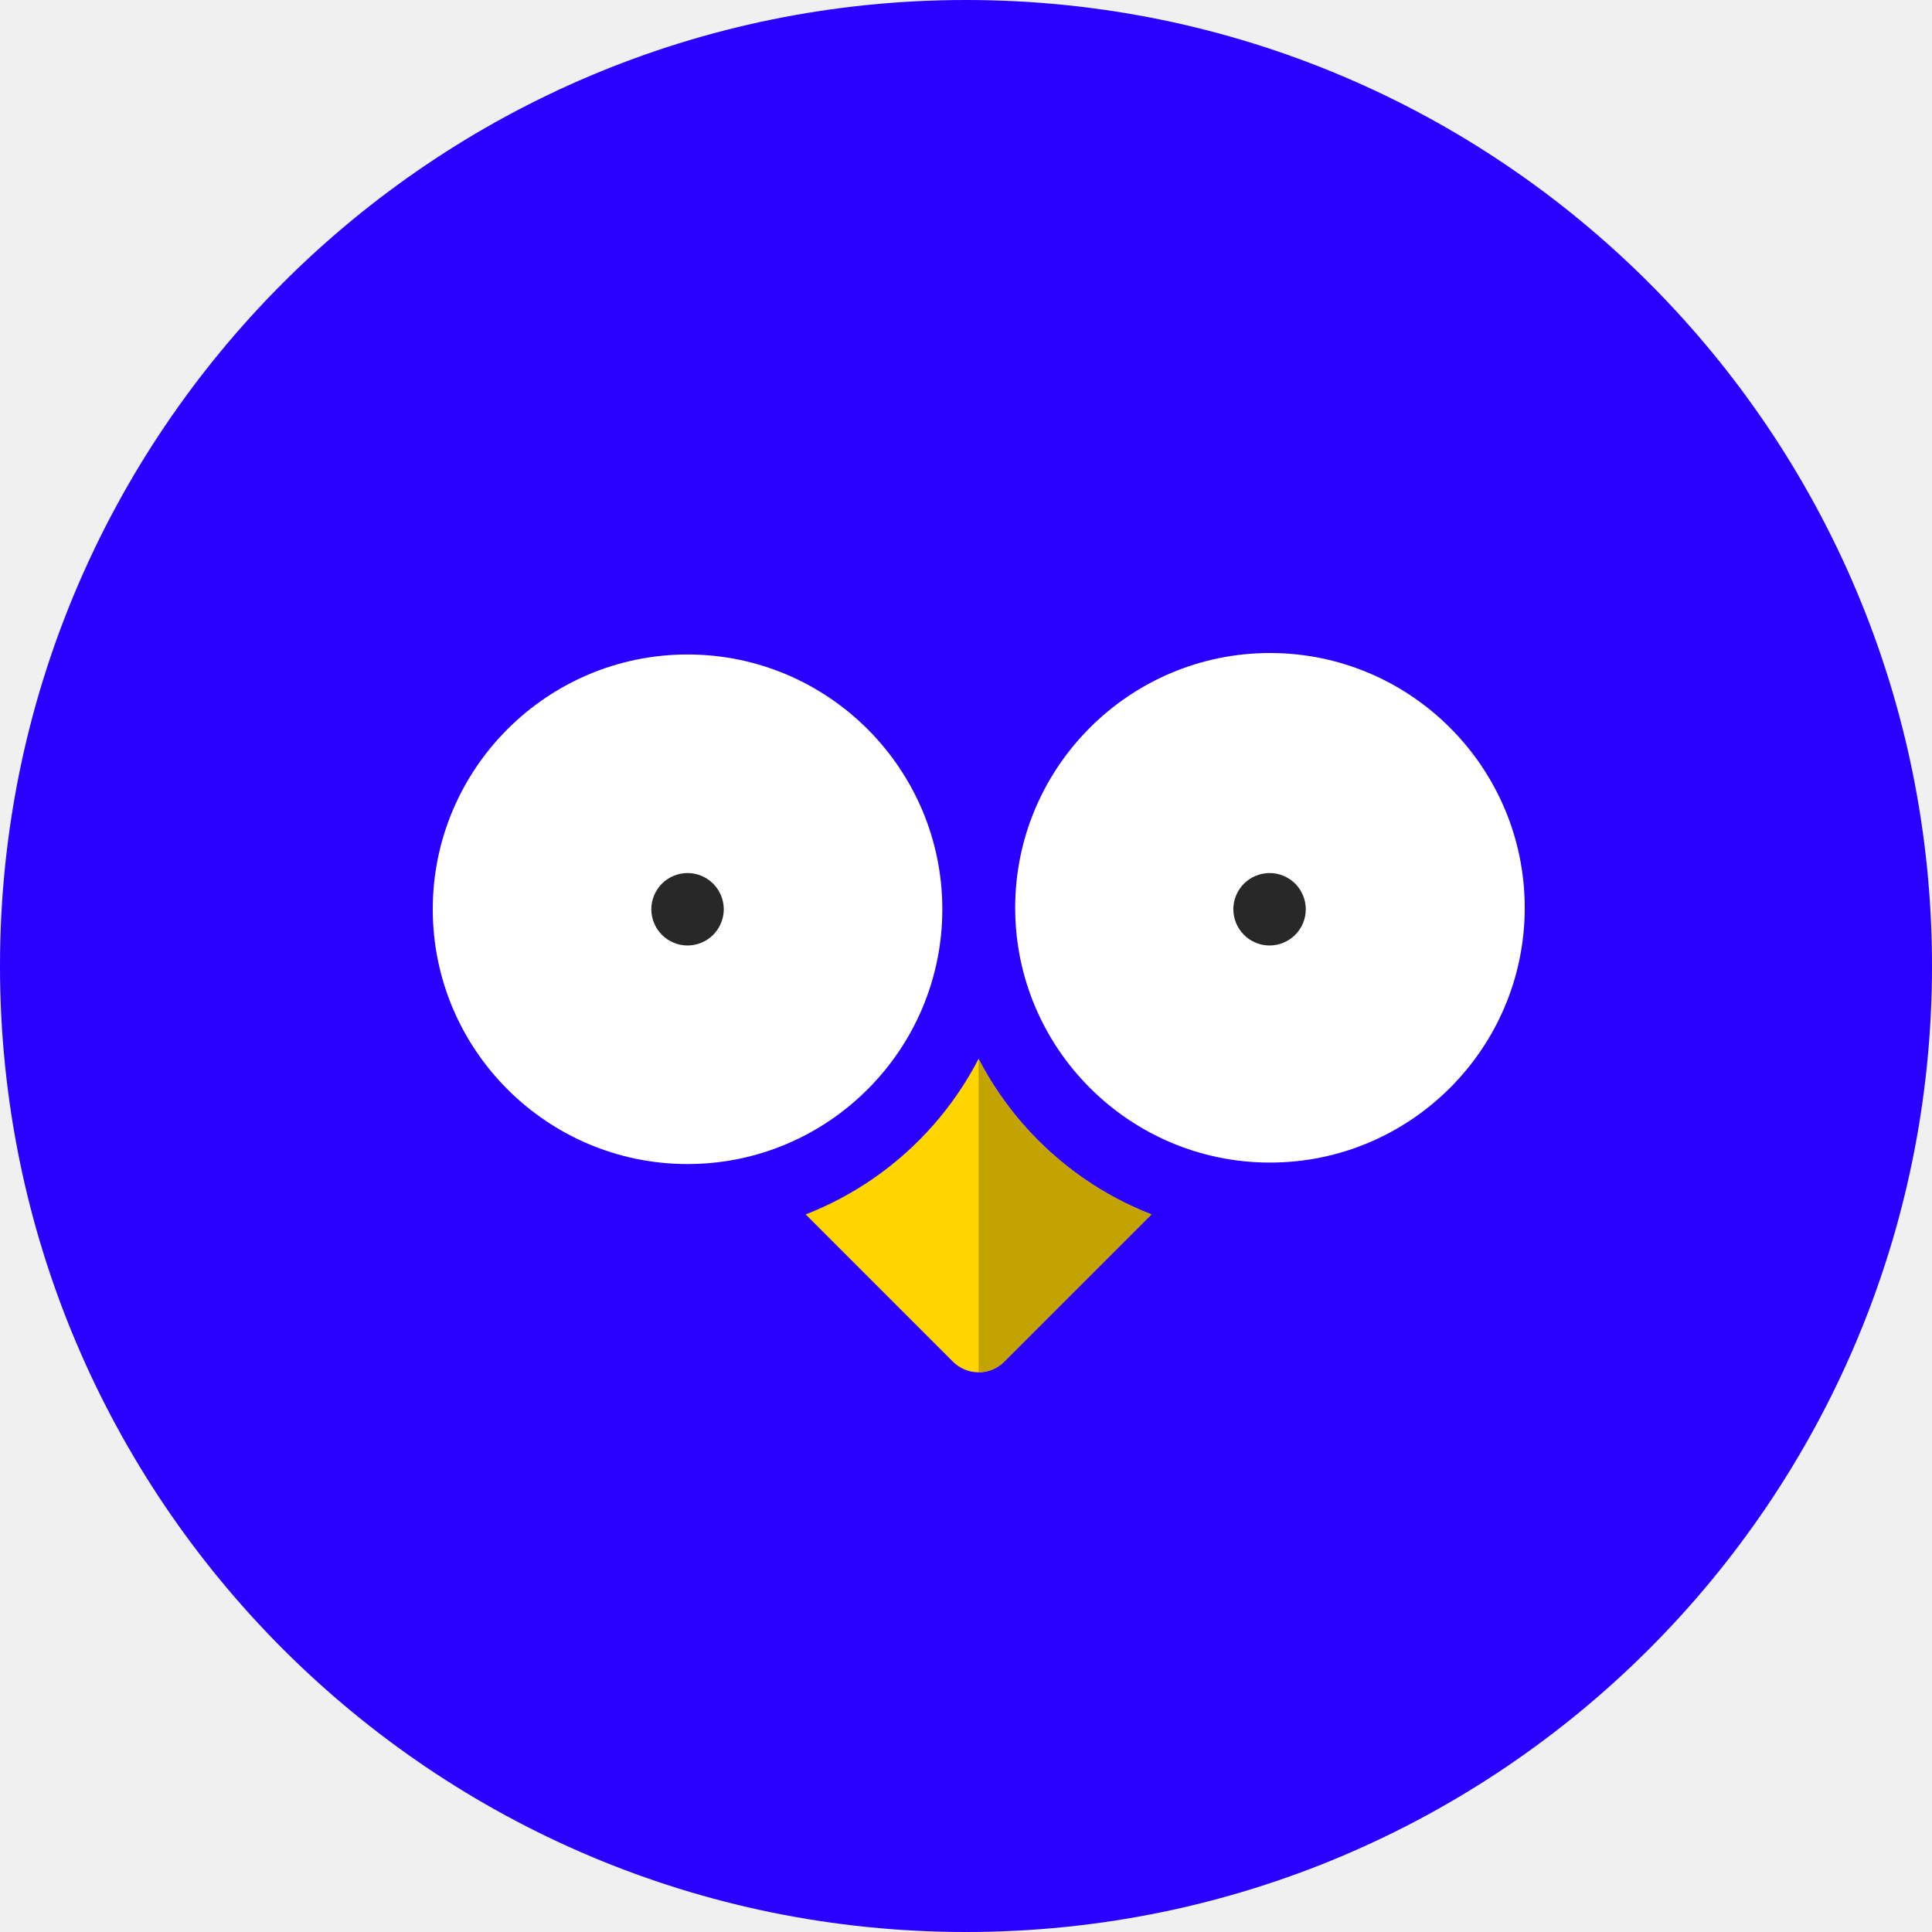
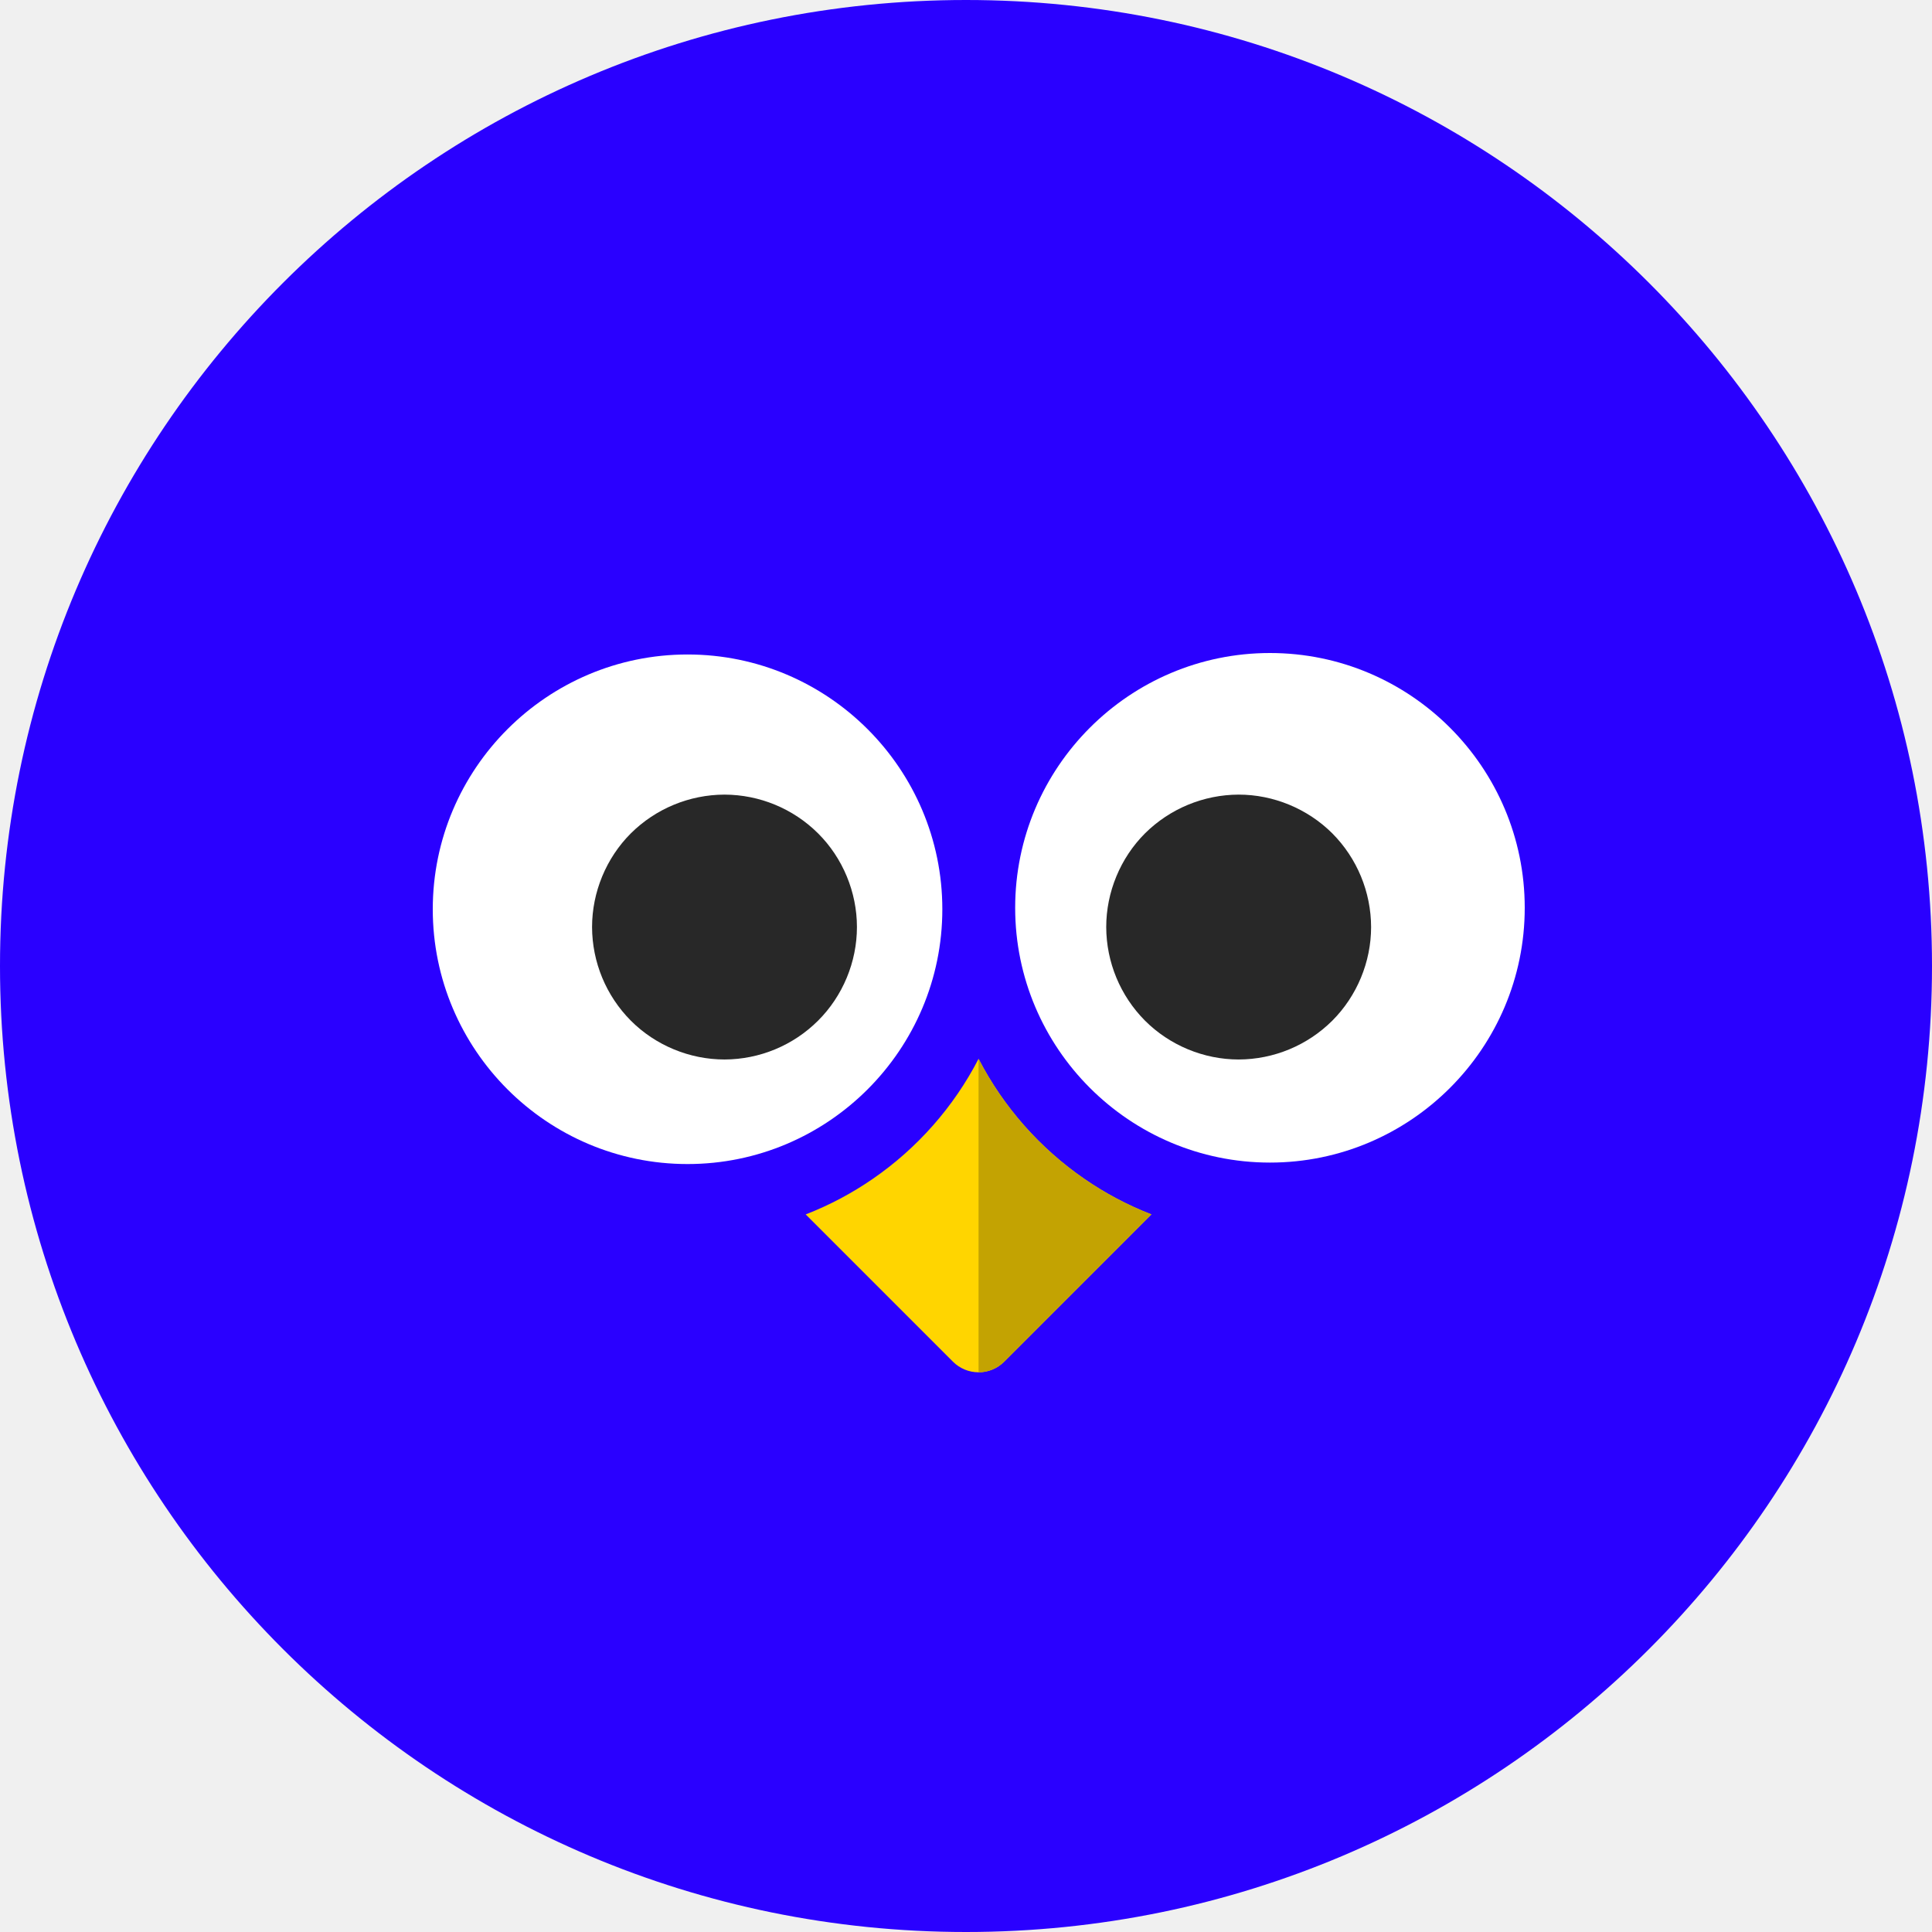
- <svg xmlns="http://www.w3.org/2000/svg" width="75" height="75" viewBox="0 0 75 75" fill="none">
-   <rect width="75" height="75" rx="37.5" fill="#2A00FF" />
-   <path d="M26.691 25.407C21.237 25.407 16.8 29.844 16.8 35.297C16.8 40.751 21.237 45.188 26.691 45.188C32.144 45.188 36.581 40.751 36.581 35.297C36.581 29.844 32.144 25.407 26.691 25.407Z" fill="white" />
-   <path d="M49.3 25.35C43.846 25.35 39.409 29.787 39.409 35.241C39.409 40.694 43.846 45.131 49.3 45.131C54.753 45.131 59.19 40.694 59.19 35.241C59.19 29.787 54.753 25.35 49.3 25.35Z" fill="white" />
-   <path d="M26.691 36.704C26.32 36.704 25.958 36.554 25.696 36.291C25.433 36.027 25.285 35.67 25.284 35.298C25.284 34.927 25.434 34.565 25.696 34.303C25.96 34.04 26.318 33.892 26.691 33.891C27.063 33.892 27.42 34.04 27.684 34.303C27.947 34.565 28.097 34.927 28.097 35.298C28.097 35.668 27.947 36.03 27.684 36.291C27.421 36.555 27.063 36.703 26.691 36.704Z" fill="#282828" />
-   <path d="M49.285 36.704C48.914 36.704 48.552 36.554 48.29 36.291C48.027 36.027 47.879 35.67 47.878 35.298C47.878 34.927 48.028 34.565 48.29 34.303C48.554 34.041 48.912 33.893 49.285 33.891C49.655 33.891 50.017 34.041 50.279 34.303C50.542 34.568 50.69 34.925 50.691 35.298C50.691 35.668 50.541 36.03 50.279 36.291C50.015 36.555 49.657 36.703 49.285 36.704Z" fill="#282828" />
-   <path d="M43.335 46.518C42.909 46.291 42.496 46.041 42.098 45.767C40.373 44.578 38.954 42.976 37.988 41.103C37.021 42.976 35.602 44.578 33.877 45.767C33.479 46.04 33.066 46.291 32.64 46.518C32.198 46.754 31.743 46.962 31.276 47.144L36.993 52.861C37.124 52.991 37.279 53.095 37.45 53.166C37.62 53.236 37.803 53.273 37.988 53.273C38.172 53.273 38.355 53.236 38.526 53.166C38.696 53.095 38.851 52.991 38.982 52.861L44.699 47.144C44.232 46.962 43.777 46.754 43.335 46.518Z" fill="#FFD500" />
-   <path d="M43.335 46.518C42.909 46.291 42.496 46.041 42.098 45.767C40.373 44.578 38.954 42.976 37.988 41.103V53.273C38.361 53.273 38.718 53.124 38.982 52.861L44.699 47.144C44.232 46.962 43.777 46.754 43.335 46.518Z" fill="#C3A302" />
+ <svg xmlns="http://www.w3.org/2000/svg" width="100" height="100" viewBox="0 0 100 100" fill="none">
+   <path d="M100 50C100 77.614 77.614 100 50 100C22.386 100 0 77.614 0 50C0 22.386 22.386 0 50 0C77.614 0 100 22.386 100 50Z" fill="#2A00FF" />
+   <path d="M35.587 33.876C28.316 33.876 22.4 39.792 22.4 47.063C22.4 54.335 28.316 60.251 35.587 60.251C42.859 60.251 48.775 54.335 48.775 47.063C48.775 39.792 42.859 33.876 35.587 33.876Z" fill="white" />
+   <path d="M65.733 33.8C58.461 33.8 52.545 39.716 52.545 46.988C52.545 54.259 58.461 60.175 65.733 60.175C73.004 60.175 78.92 54.259 78.92 46.988C78.92 39.716 73.004 33.8 65.733 33.8Z" fill="white" />
+   <path d="M37.5 54.839C35.695 54.839 33.926 54.108 32.651 52.828C31.371 51.541 30.65 49.8 30.645 47.984C30.645 46.179 31.376 44.41 32.651 43.136C33.941 41.855 35.683 41.134 37.5 41.129C39.316 41.134 41.057 41.855 42.344 43.136C43.624 44.41 44.355 46.179 44.355 47.984C44.355 49.789 43.623 51.553 42.344 52.828C41.058 54.112 39.317 54.834 37.5 54.839Z" fill="#282828" />
+   <path d="M64.113 54.839C62.308 54.839 60.543 54.108 59.264 52.828C57.984 51.541 57.263 49.8 57.258 47.984C57.258 46.179 57.989 44.41 59.264 43.136C60.554 41.856 62.296 41.135 64.113 41.129C65.918 41.129 67.682 41.861 68.961 43.136C70.242 44.425 70.963 46.167 70.968 47.984C70.968 49.789 70.236 51.553 68.961 52.828C67.673 54.111 65.931 54.834 64.113 54.839Z" fill="#282828" />
+   <path d="M57.78 62.025C57.212 61.722 56.661 61.387 56.131 61.022C53.831 59.438 51.939 57.301 50.65 54.804C49.362 57.301 47.47 59.438 45.169 61.022C44.639 61.387 44.088 61.722 43.52 62.025C42.931 62.338 42.324 62.617 41.702 62.858L49.324 70.481C49.498 70.655 49.705 70.793 49.932 70.887C50.16 70.982 50.404 71.03 50.65 71.03C50.896 71.03 51.14 70.982 51.368 70.887C51.595 70.793 51.802 70.655 51.976 70.481L59.598 62.858C58.976 62.617 58.369 62.338 57.78 62.025Z" fill="#FFD500" />
+   <path d="M57.78 62.025C57.212 61.722 56.661 61.387 56.131 61.022C53.831 59.438 51.939 57.301 50.65 54.804V71.03C51.147 71.03 51.624 70.833 51.976 70.481L59.598 62.858C58.976 62.617 58.369 62.338 57.78 62.025Z" fill="#C3A302" />
</svg>
